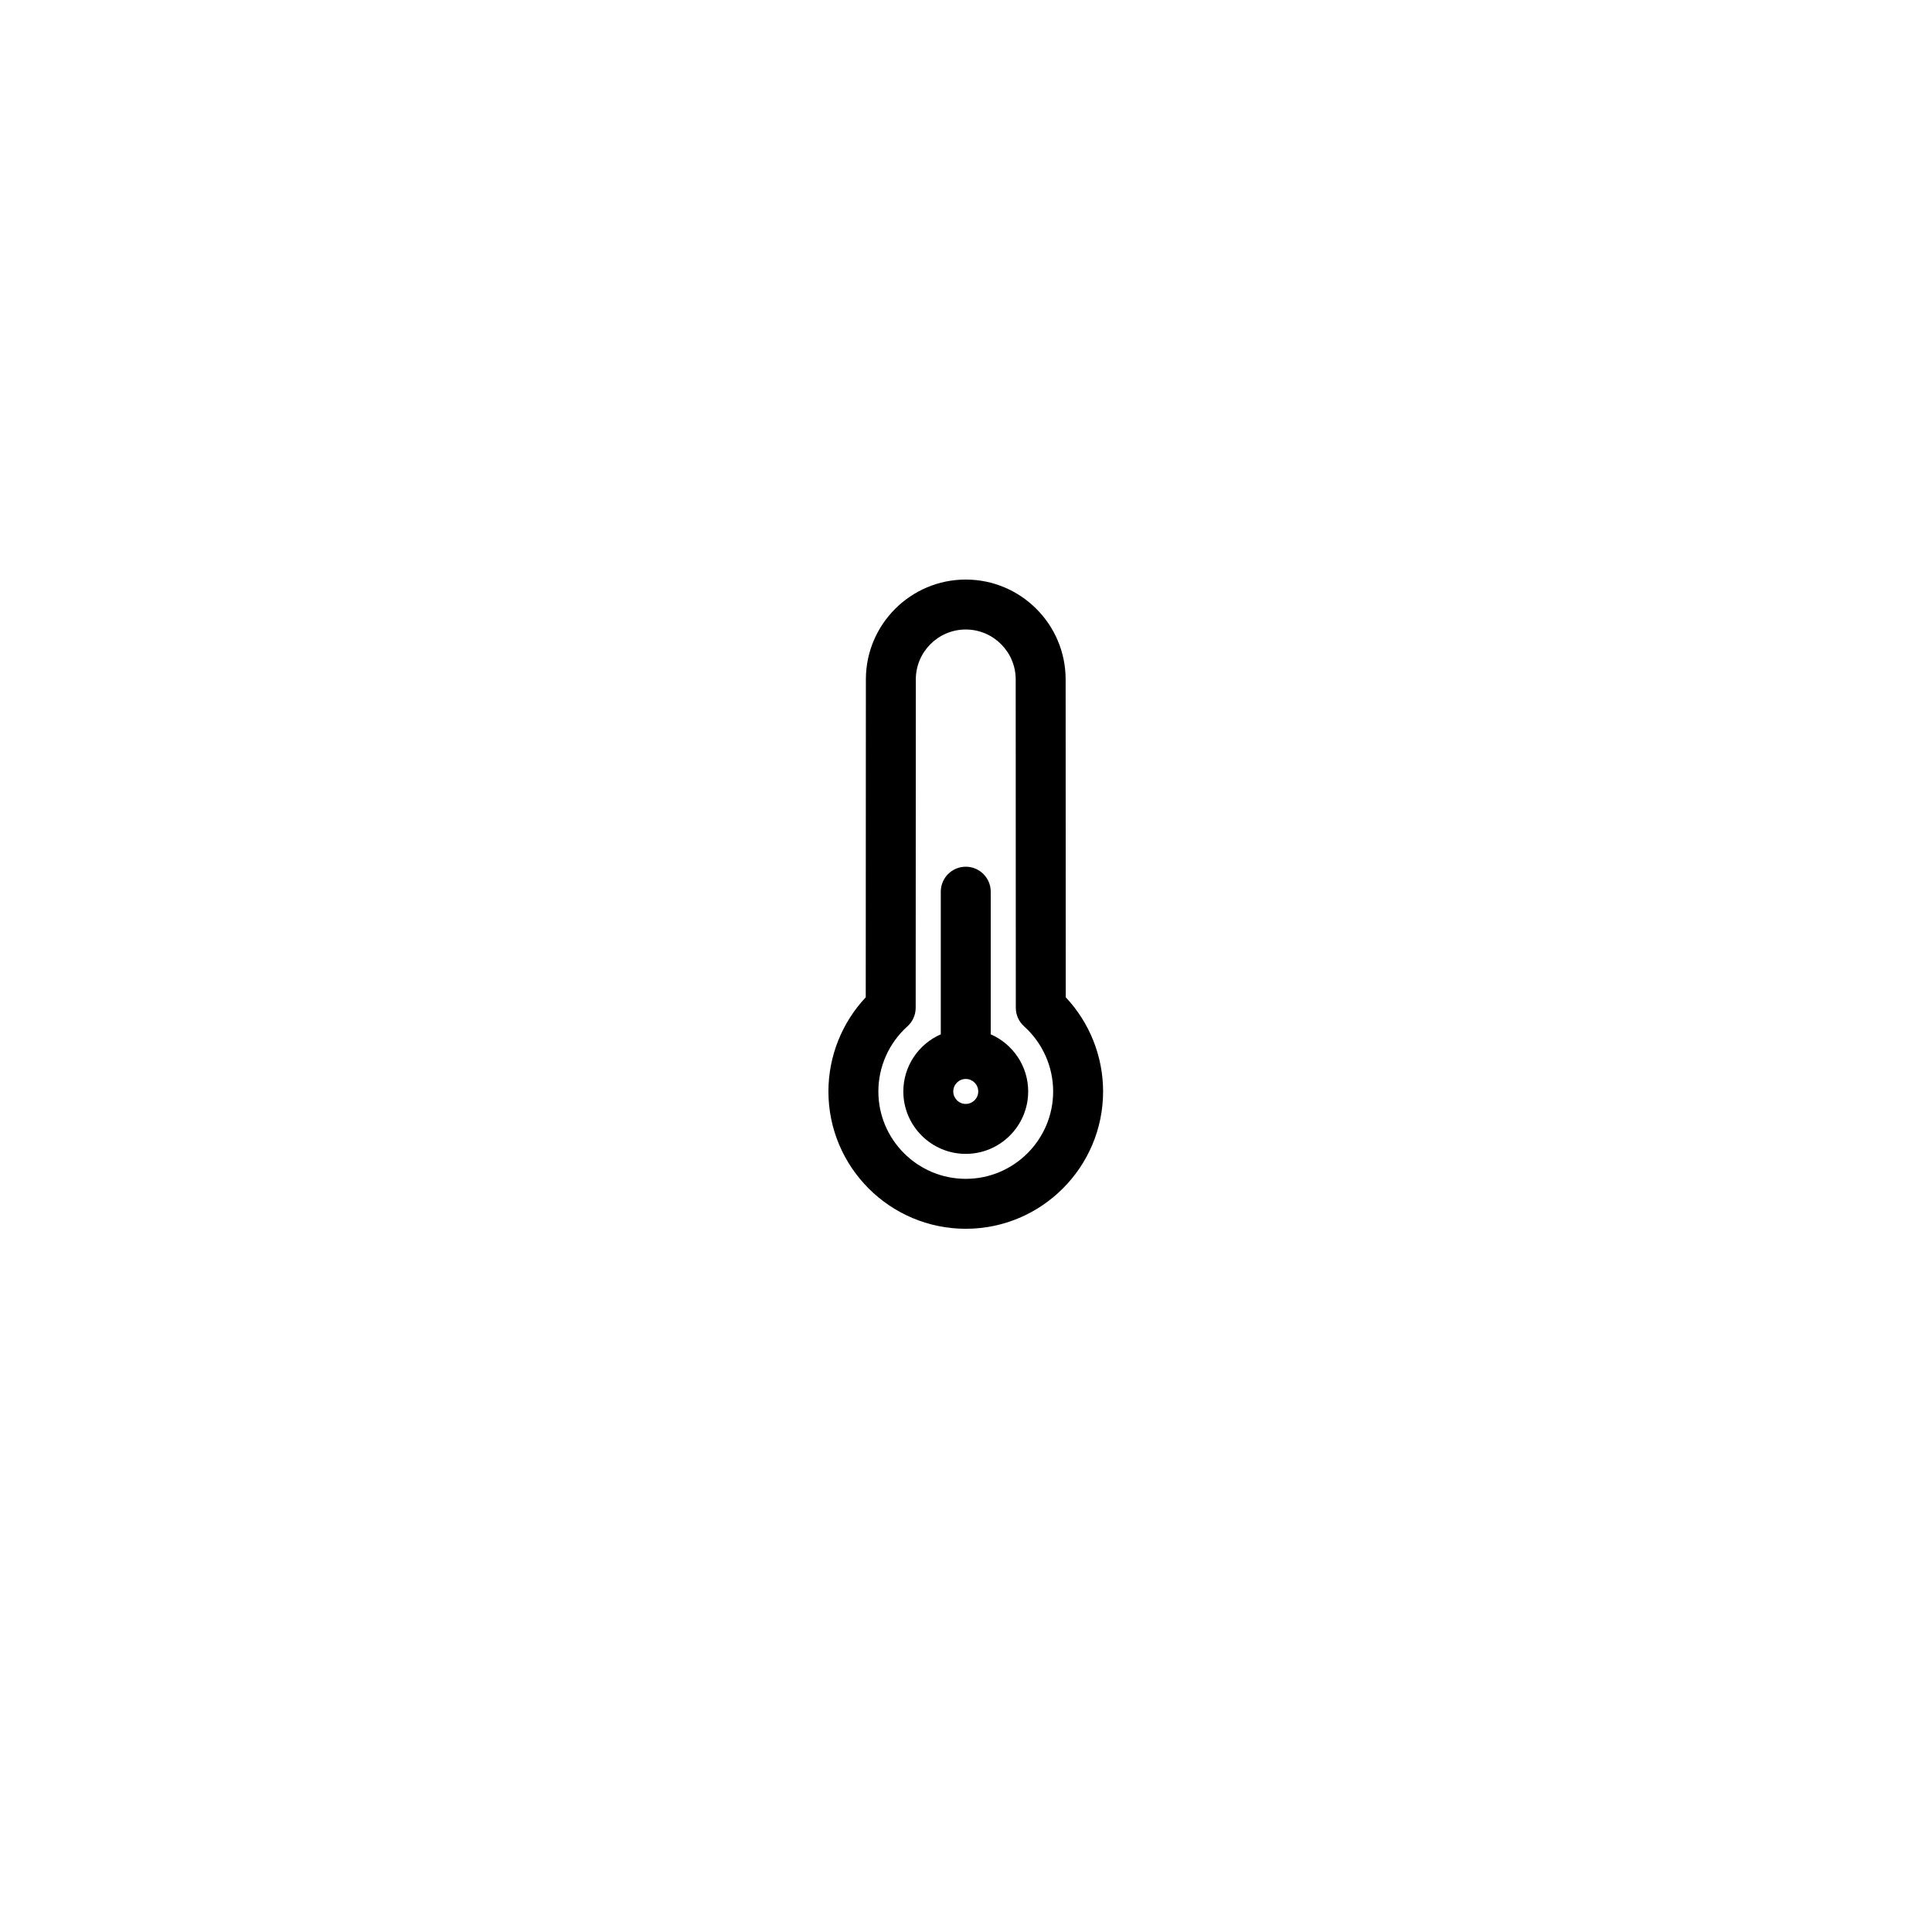
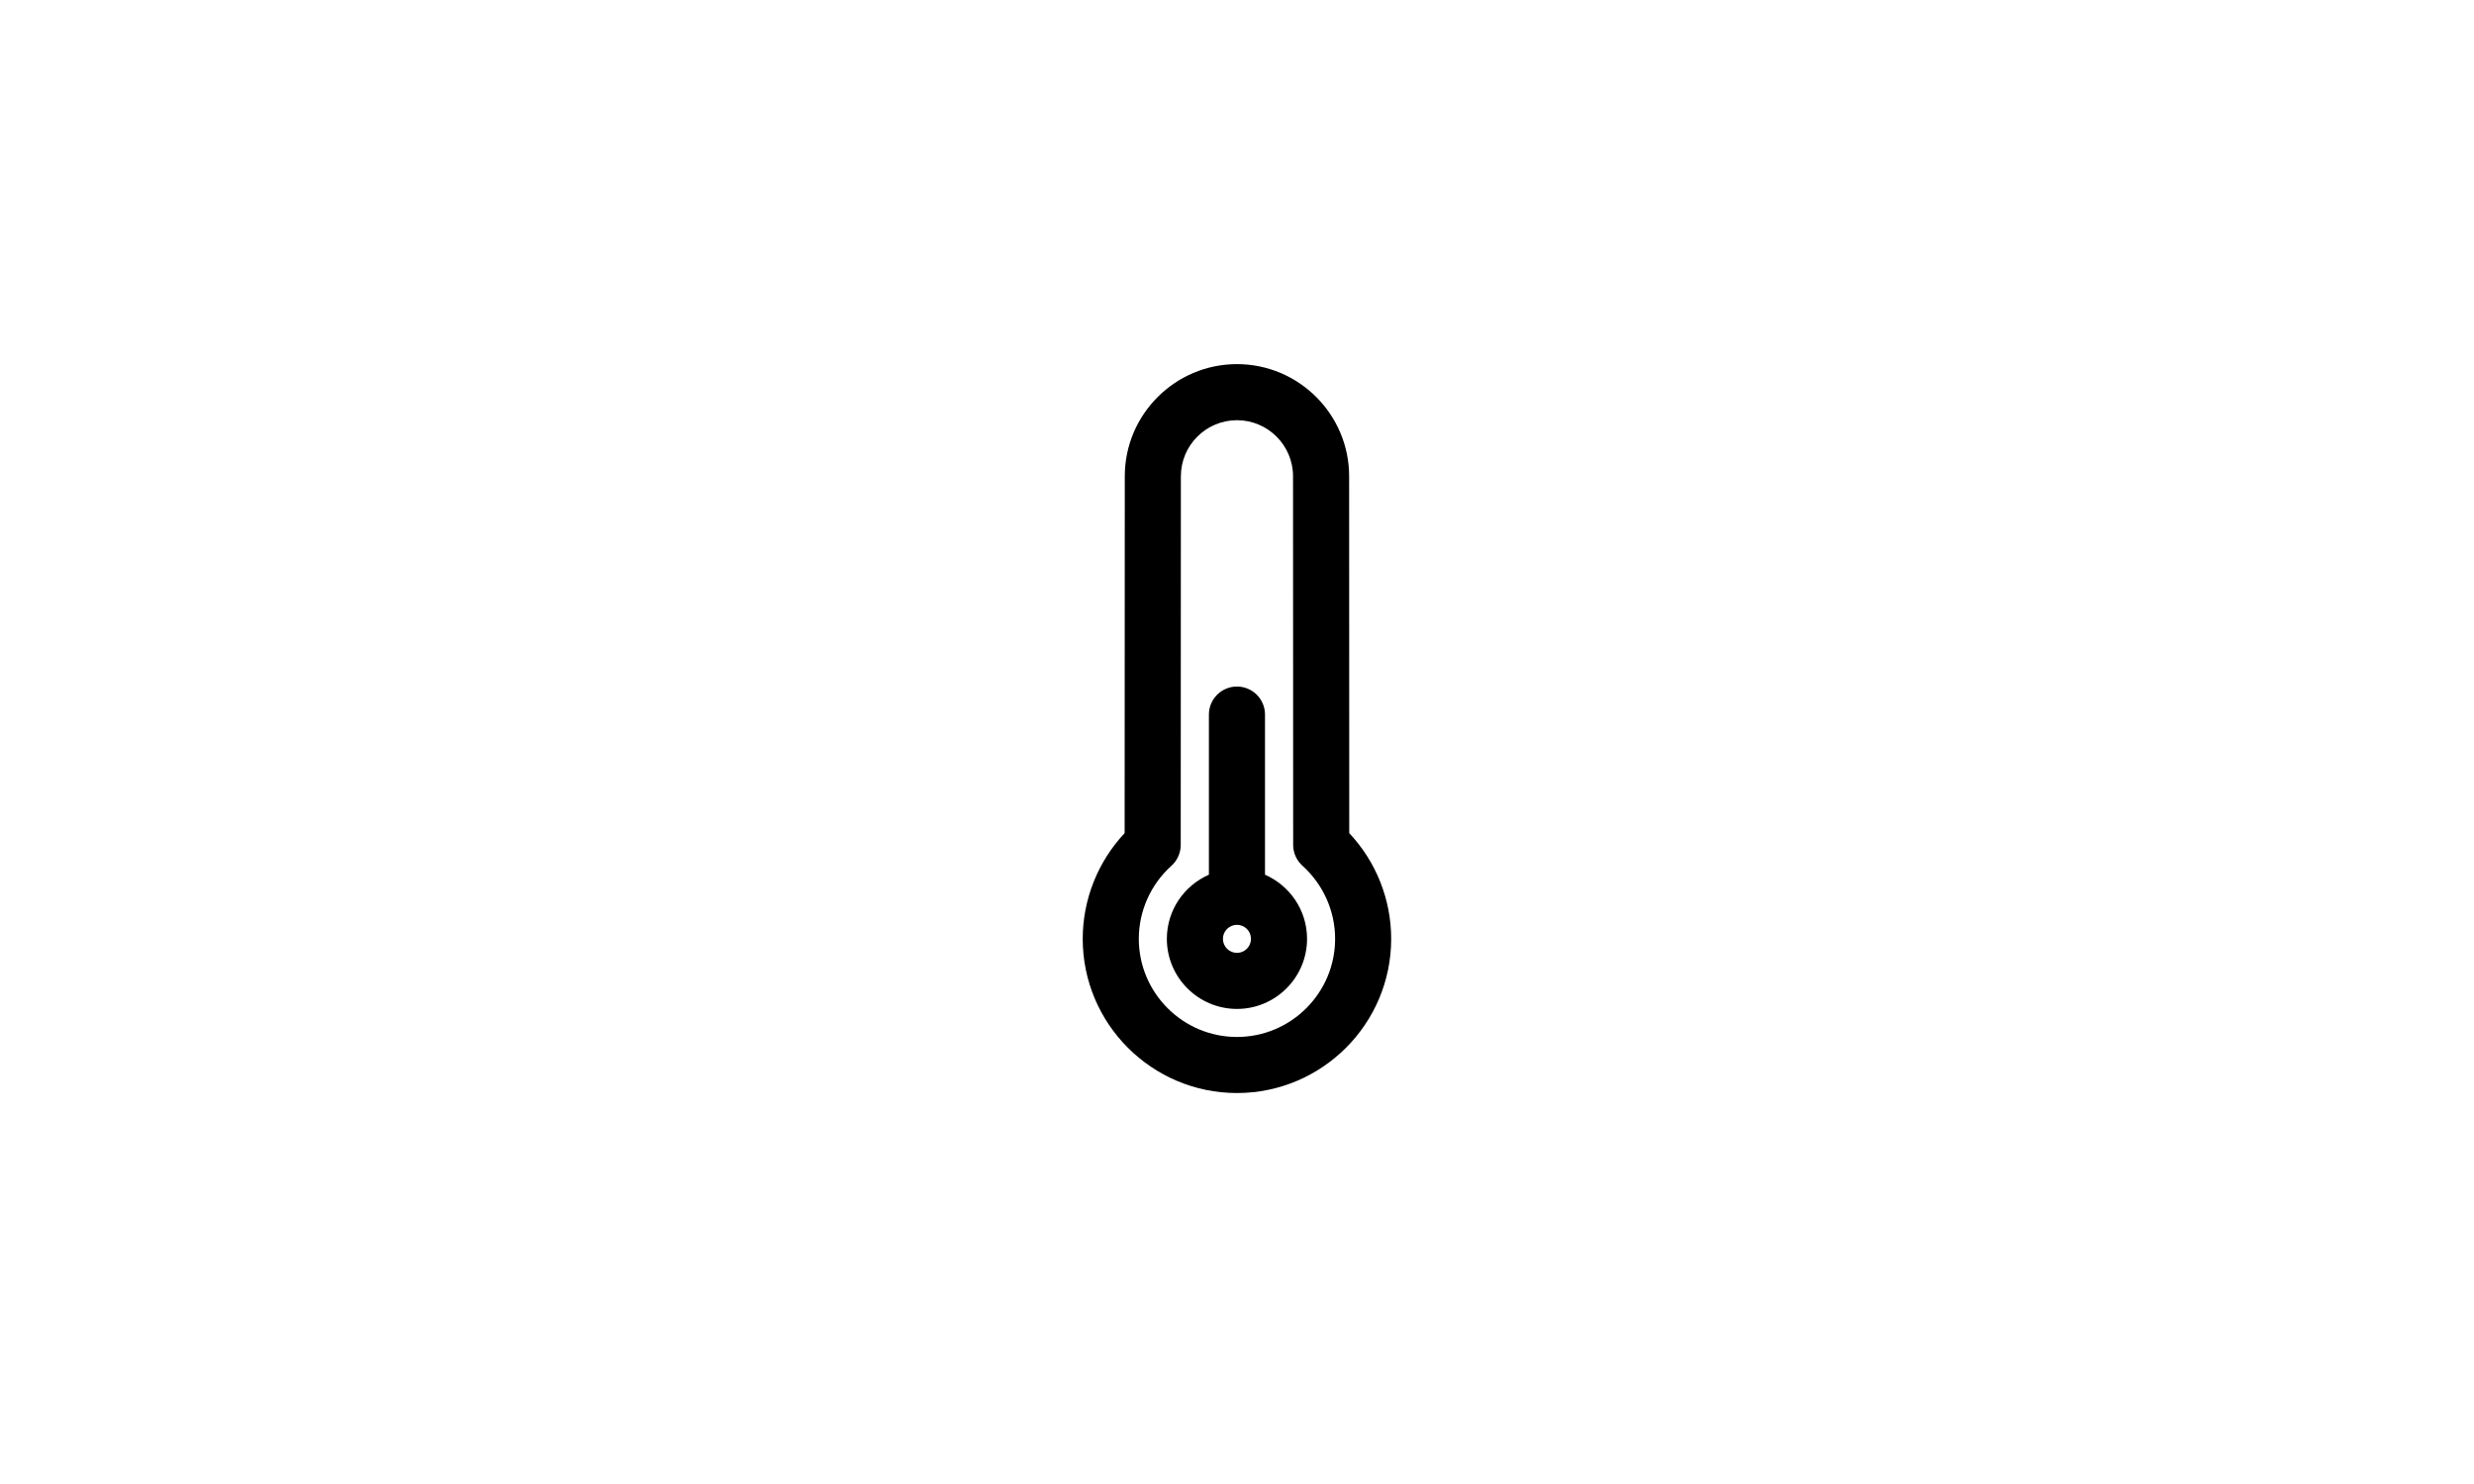
- <svg xmlns="http://www.w3.org/2000/svg" width="1080" zoomAndPan="magnify" viewBox="0 0 810 810" height="1080" preserveAspectRatio="xMidYMid meet" version="1.0">
-   <path fill="#000000" d="M 415.367 433.641 L 415.367 373.844 C 415.367 368.062 410.676 363.375 404.898 363.375 C 399.113 363.375 394.43 368.062 394.43 373.844 L 394.43 433.641 C 385.199 437.684 378.727 446.887 378.727 457.594 C 378.727 472.023 390.465 483.766 404.898 483.766 C 419.328 483.766 431.07 472.023 431.07 457.594 C 431.07 446.887 424.594 437.684 415.367 433.641 Z M 404.898 462.828 C 402.008 462.828 399.664 460.48 399.664 457.594 C 399.664 454.703 402.008 452.359 404.898 452.359 C 407.785 452.359 410.133 454.703 410.133 457.594 C 410.133 460.48 407.785 462.828 404.898 462.828 Z M 404.898 462.828 " fill-opacity="1" fill-rule="nonzero" />
-   <path fill="#000000" d="M 446.82 418.121 L 446.773 284.859 C 446.773 261.77 427.988 242.984 404.898 242.984 C 381.809 242.984 363.023 261.77 363.023 284.852 L 362.969 418.121 C 352.973 428.762 347.32 442.895 347.32 457.594 C 347.32 489.34 373.152 515.172 404.898 515.172 C 436.645 515.172 462.477 489.34 462.477 457.594 C 462.477 442.887 456.824 428.754 446.82 418.121 Z M 404.898 494.234 C 384.699 494.234 368.258 477.793 368.258 457.594 C 368.258 447.207 372.695 437.258 380.438 430.305 C 382.645 428.316 383.906 425.488 383.906 422.523 L 383.961 284.859 C 383.961 273.309 393.352 263.922 404.898 263.922 C 416.445 263.922 425.836 273.309 425.836 284.863 L 425.883 422.523 C 425.883 425.488 427.145 428.32 429.359 430.305 C 437.094 437.258 441.539 447.203 441.539 457.594 C 441.539 477.793 425.098 494.234 404.898 494.234 Z M 404.898 494.234 " fill-opacity="1" fill-rule="nonzero" />
+ <svg xmlns="http://www.w3.org/2000/svg" width="1000" zoomAndPan="magnify" viewBox="0 0 750 450" height="600" preserveAspectRatio="xMidYMid meet" version="1.0">
+   <path fill="#000000" d="M 383.488 265.238 L 383.488 216.68 C 383.488 211.988 379.68 208.18 374.988 208.18 C 370.289 208.18 366.484 211.988 366.484 216.68 L 366.484 265.238 C 358.992 268.52 353.734 275.996 353.734 284.688 C 353.734 296.406 363.266 305.941 374.988 305.941 C 386.703 305.941 396.238 296.406 396.238 284.688 C 396.238 275.996 390.98 268.52 383.488 265.238 Z M 374.988 288.941 C 372.641 288.941 370.738 287.035 370.738 284.688 C 370.738 282.344 372.641 280.438 374.988 280.438 C 377.332 280.438 379.238 282.344 379.238 284.688 C 379.238 287.035 377.332 288.941 374.988 288.941 Z M 374.988 288.941 " fill-opacity="1" fill-rule="nonzero" />
+   <path fill="#000000" d="M 409.027 252.637 L 408.992 144.422 C 408.992 125.672 393.738 110.418 374.988 110.418 C 356.238 110.418 340.984 125.672 340.984 144.418 L 340.938 252.637 C 332.82 261.277 328.23 272.754 328.23 284.688 C 328.23 310.469 349.207 331.445 374.988 331.445 C 400.766 331.445 421.742 310.469 421.742 284.688 C 421.742 272.746 417.152 261.27 409.027 252.637 Z M 374.988 314.441 C 358.586 314.441 345.234 301.09 345.234 284.688 C 345.234 276.254 348.836 268.176 355.125 262.531 C 356.914 260.914 357.941 258.617 357.941 256.211 L 357.984 144.422 C 357.984 135.043 365.609 127.422 374.988 127.422 C 384.363 127.422 391.988 135.043 391.988 144.426 L 392.027 256.211 C 392.027 258.617 393.051 260.918 394.852 262.531 C 401.129 268.176 404.742 276.25 404.742 284.688 C 404.742 301.09 391.391 314.441 374.988 314.441 Z M 374.988 314.441 " fill-opacity="1" fill-rule="nonzero" />
</svg>
